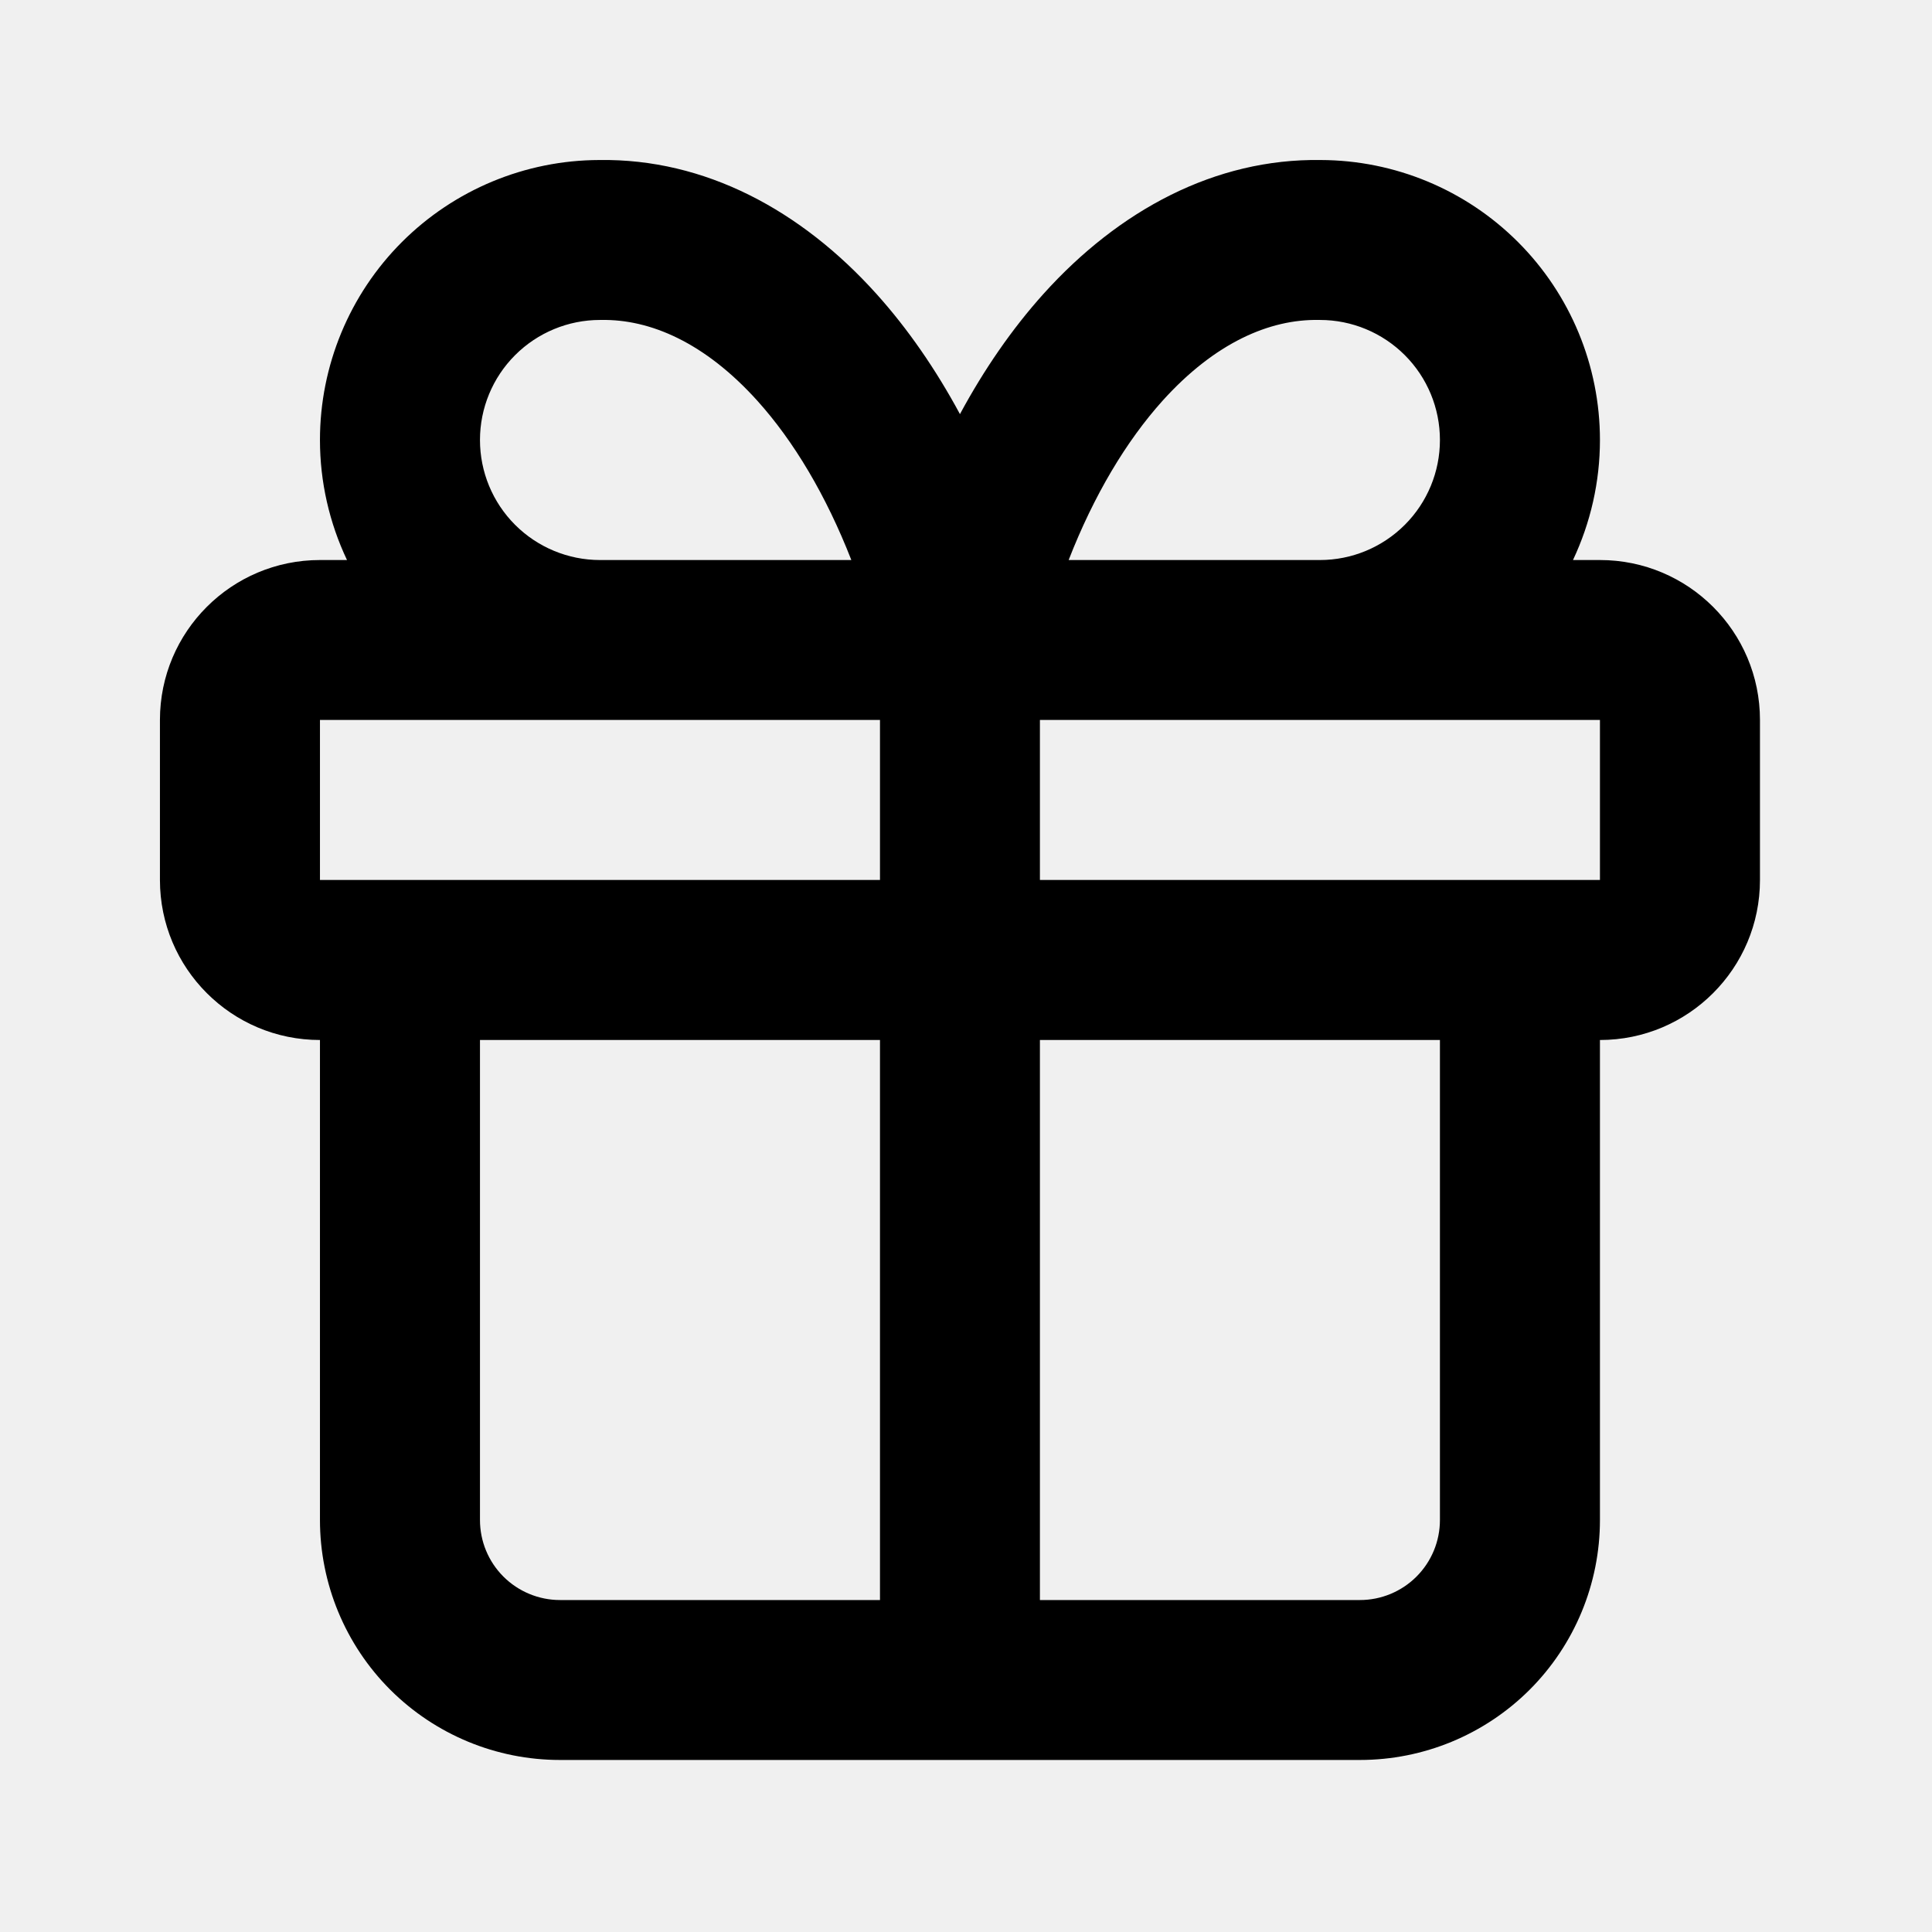
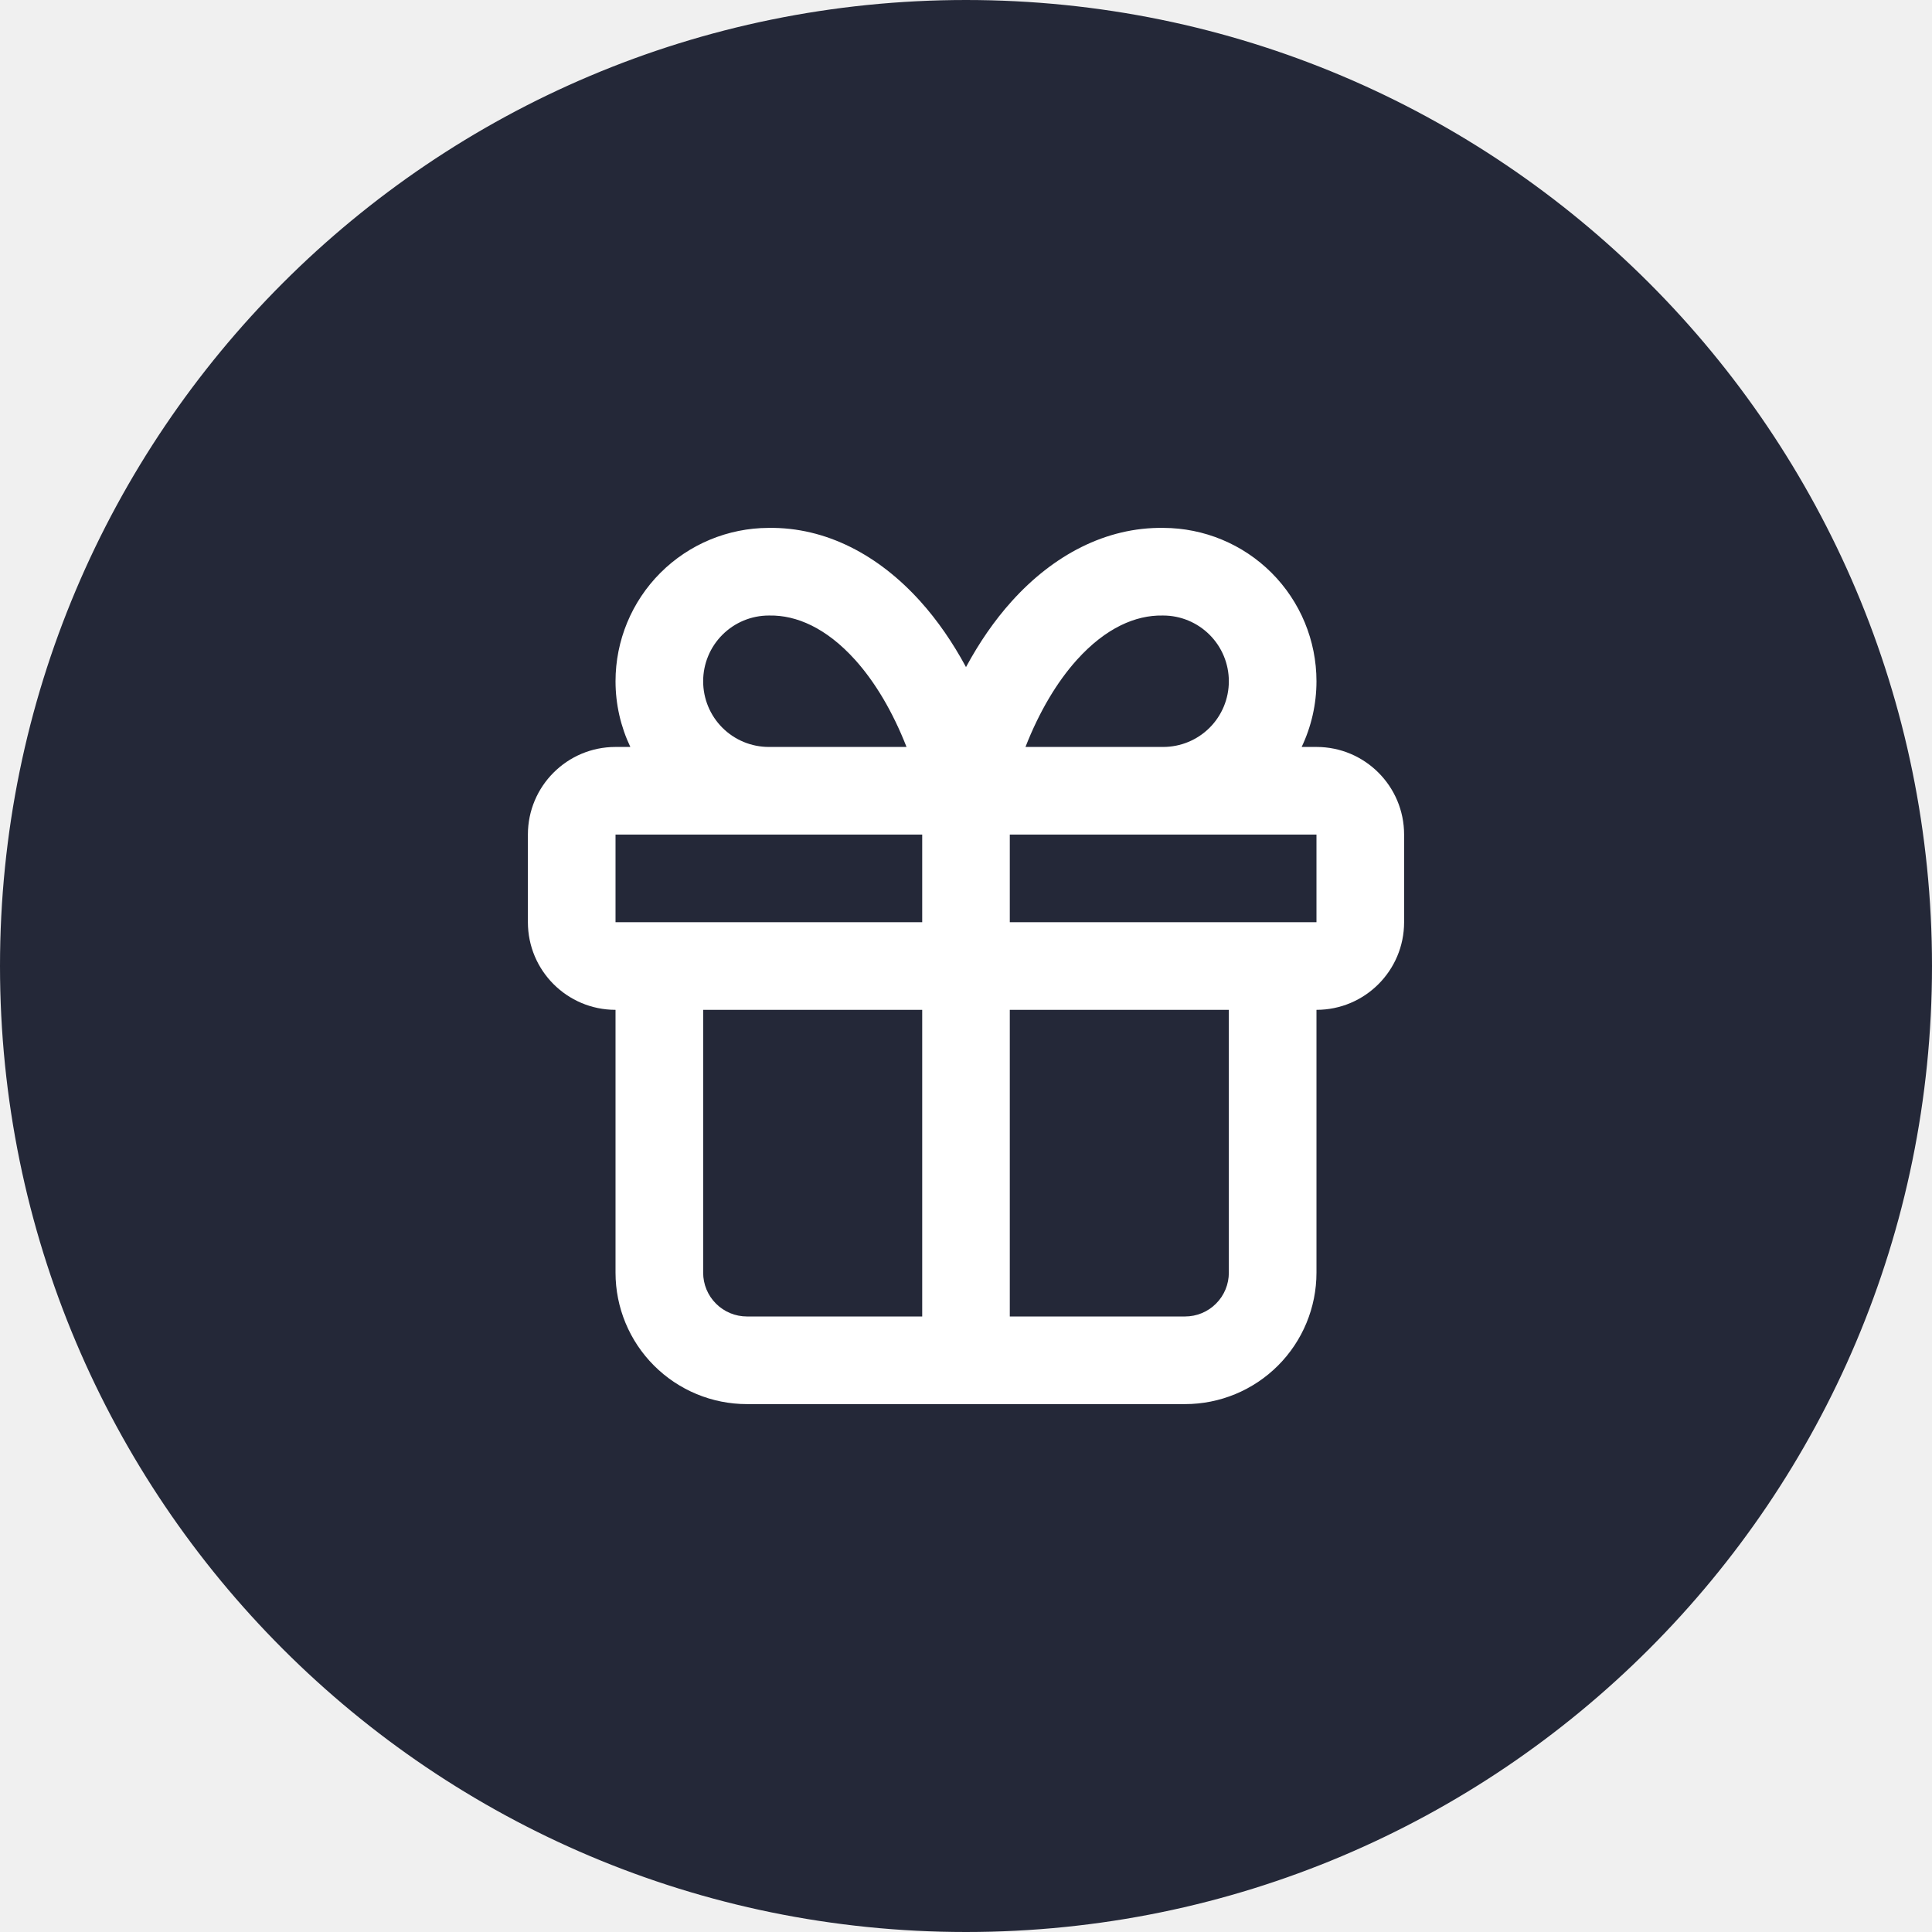
- <svg xmlns="http://www.w3.org/2000/svg" width="23" height="23" viewBox="0 0 23 23" fill="none">
-   <path fill-rule="evenodd" clip-rule="evenodd" d="M9.018 4.773C8.389 4.075 7.737 3.799 7.159 3.809L7.142 3.809C6.764 3.809 6.4 3.96 6.132 4.228C5.864 4.496 5.714 4.859 5.714 5.238C5.714 5.617 5.864 5.98 6.132 6.248C6.4 6.516 6.764 6.667 7.142 6.667H10.135C9.833 5.894 9.449 5.252 9.018 4.773ZM10.476 8.571V10.476L4.761 10.476L3.809 10.476V8.571H10.476ZM4.131 6.667C3.921 6.224 3.809 5.737 3.809 5.238C3.809 4.354 4.16 3.506 4.785 2.881C5.409 2.258 6.253 1.907 7.134 1.905C8.391 1.886 9.536 2.501 10.434 3.499C10.809 3.916 11.141 4.398 11.428 4.93C11.715 4.398 12.047 3.916 12.422 3.499C13.321 2.501 14.466 1.886 15.722 1.905C16.603 1.907 17.448 2.258 18.071 2.881C18.696 3.506 19.047 4.354 19.047 5.238C19.047 5.737 18.935 6.224 18.726 6.667H19.047C20.099 6.667 20.952 7.519 20.952 8.571V10.476C20.952 11.528 20.099 12.381 19.047 12.381V18.095C19.047 18.853 18.746 19.58 18.21 20.116C17.674 20.651 16.948 20.952 16.19 20.952H6.666C5.908 20.952 5.182 20.651 4.646 20.116C4.11 19.58 3.809 18.853 3.809 18.095V12.381C2.757 12.381 1.904 11.528 1.904 10.476V8.571C1.904 7.519 2.757 6.667 3.809 6.667H4.131ZM5.714 12.381V18.095C5.714 18.348 5.814 18.59 5.993 18.769C6.171 18.947 6.414 19.048 6.666 19.048H10.476V12.381H5.714ZM12.38 12.381V19.048H16.19C16.443 19.048 16.685 18.947 16.863 18.769C17.042 18.59 17.142 18.348 17.142 18.095V12.381H12.38ZM18.095 10.476L19.047 10.476V8.571H12.38V10.476L18.095 10.476ZM15.714 6.667C16.093 6.667 16.456 6.516 16.724 6.248C16.992 5.98 17.142 5.617 17.142 5.238C17.142 4.859 16.992 4.496 16.724 4.228C16.456 3.96 16.093 3.809 15.714 3.809L15.697 3.809C15.12 3.799 14.467 4.075 13.838 4.773C13.408 5.252 13.023 5.894 12.722 6.667H15.714Z" fill="black" />
+ <svg xmlns="http://www.w3.org/2000/svg" preserveAspectRatio="none" overflow="visible" style="display: block;" width="42" height="42" viewBox="0 0 42 42" fill="none">
+   <g id="component">
+     <path d="M21 0.5C32.322 0.5 41.5 9.678 41.5 21C41.5 32.322 32.322 41.5 21 41.5C9.678 41.5 0.5 32.322 0.5 21C0.5 9.678 9.678 0.5 21 0.5Z" fill="#242838" />
+     <path d="M21 0.5C32.322 0.5 41.5 9.678 41.5 21C41.5 32.322 32.322 41.5 21 41.5C9.678 41.5 0.5 32.322 0.5 21C0.5 9.678 9.678 0.5 21 0.5Z" stroke="#242838" />
+     <path id="shape" fill-rule="evenodd" clip-rule="evenodd" d="M18.59 14.345C17.961 13.647 17.309 13.371 16.731 13.381L16.714 13.381C16.335 13.381 15.972 13.532 15.704 13.8C15.436 14.068 15.286 14.431 15.286 14.81C15.286 15.189 15.436 15.552 15.704 15.82C15.972 16.088 16.335 16.238 16.714 16.238H19.707C19.405 15.466 19.02 14.823 18.59 14.345ZM20.048 18.143V20.048L14.333 20.048L13.381 20.048V18.143H20.048ZM13.703 16.238C13.493 15.796 13.381 15.309 13.381 14.81C13.381 13.926 13.732 13.078 14.357 12.453C14.98 11.83 15.825 11.479 16.706 11.476C17.962 11.457 19.107 12.073 20.006 13.071C20.381 13.487 20.713 13.97 21 14.502C21.287 13.97 21.619 13.487 21.994 13.071C22.893 12.073 24.038 11.457 25.294 11.476C26.175 11.479 27.02 11.83 27.643 12.453C28.268 13.078 28.619 13.926 28.619 14.81C28.619 15.309 28.507 15.796 28.297 16.238H28.619C29.671 16.238 30.524 17.091 30.524 18.143V20.048C30.524 21.1 29.671 21.953 28.619 21.953V27.667C28.619 28.425 28.318 29.151 27.782 29.687C27.246 30.223 26.52 30.524 25.762 30.524H16.238C15.48 30.524 14.754 30.223 14.218 29.687C13.682 29.151 13.381 28.425 13.381 27.667V21.953C12.329 21.953 11.476 21.1 11.476 20.048V18.143C11.476 17.091 12.329 16.238 13.381 16.238H13.703ZM15.286 21.953V27.667C15.286 27.919 15.386 28.162 15.565 28.34C15.743 28.519 15.986 28.619 16.238 28.619H20.048V21.953H15.286ZM21.952 21.953V28.619H25.762C26.015 28.619 26.257 28.519 26.435 28.34C26.614 28.162 26.714 27.919 26.714 27.667V21.953H21.952ZM27.667 20.048L28.619 20.048V18.143H21.952V20.048L27.667 20.048ZM25.286 16.238C25.665 16.238 26.028 16.088 26.296 15.82C26.564 15.552 26.714 15.189 26.714 14.81C26.714 14.431 26.564 14.068 26.296 13.8C26.028 13.532 25.665 13.381 25.286 13.381L25.269 13.381C24.691 13.371 24.039 13.647 23.41 14.345C22.98 14.823 22.595 15.466 22.293 16.238H25.286Z" fill="white" />
+   </g>
</svg>
